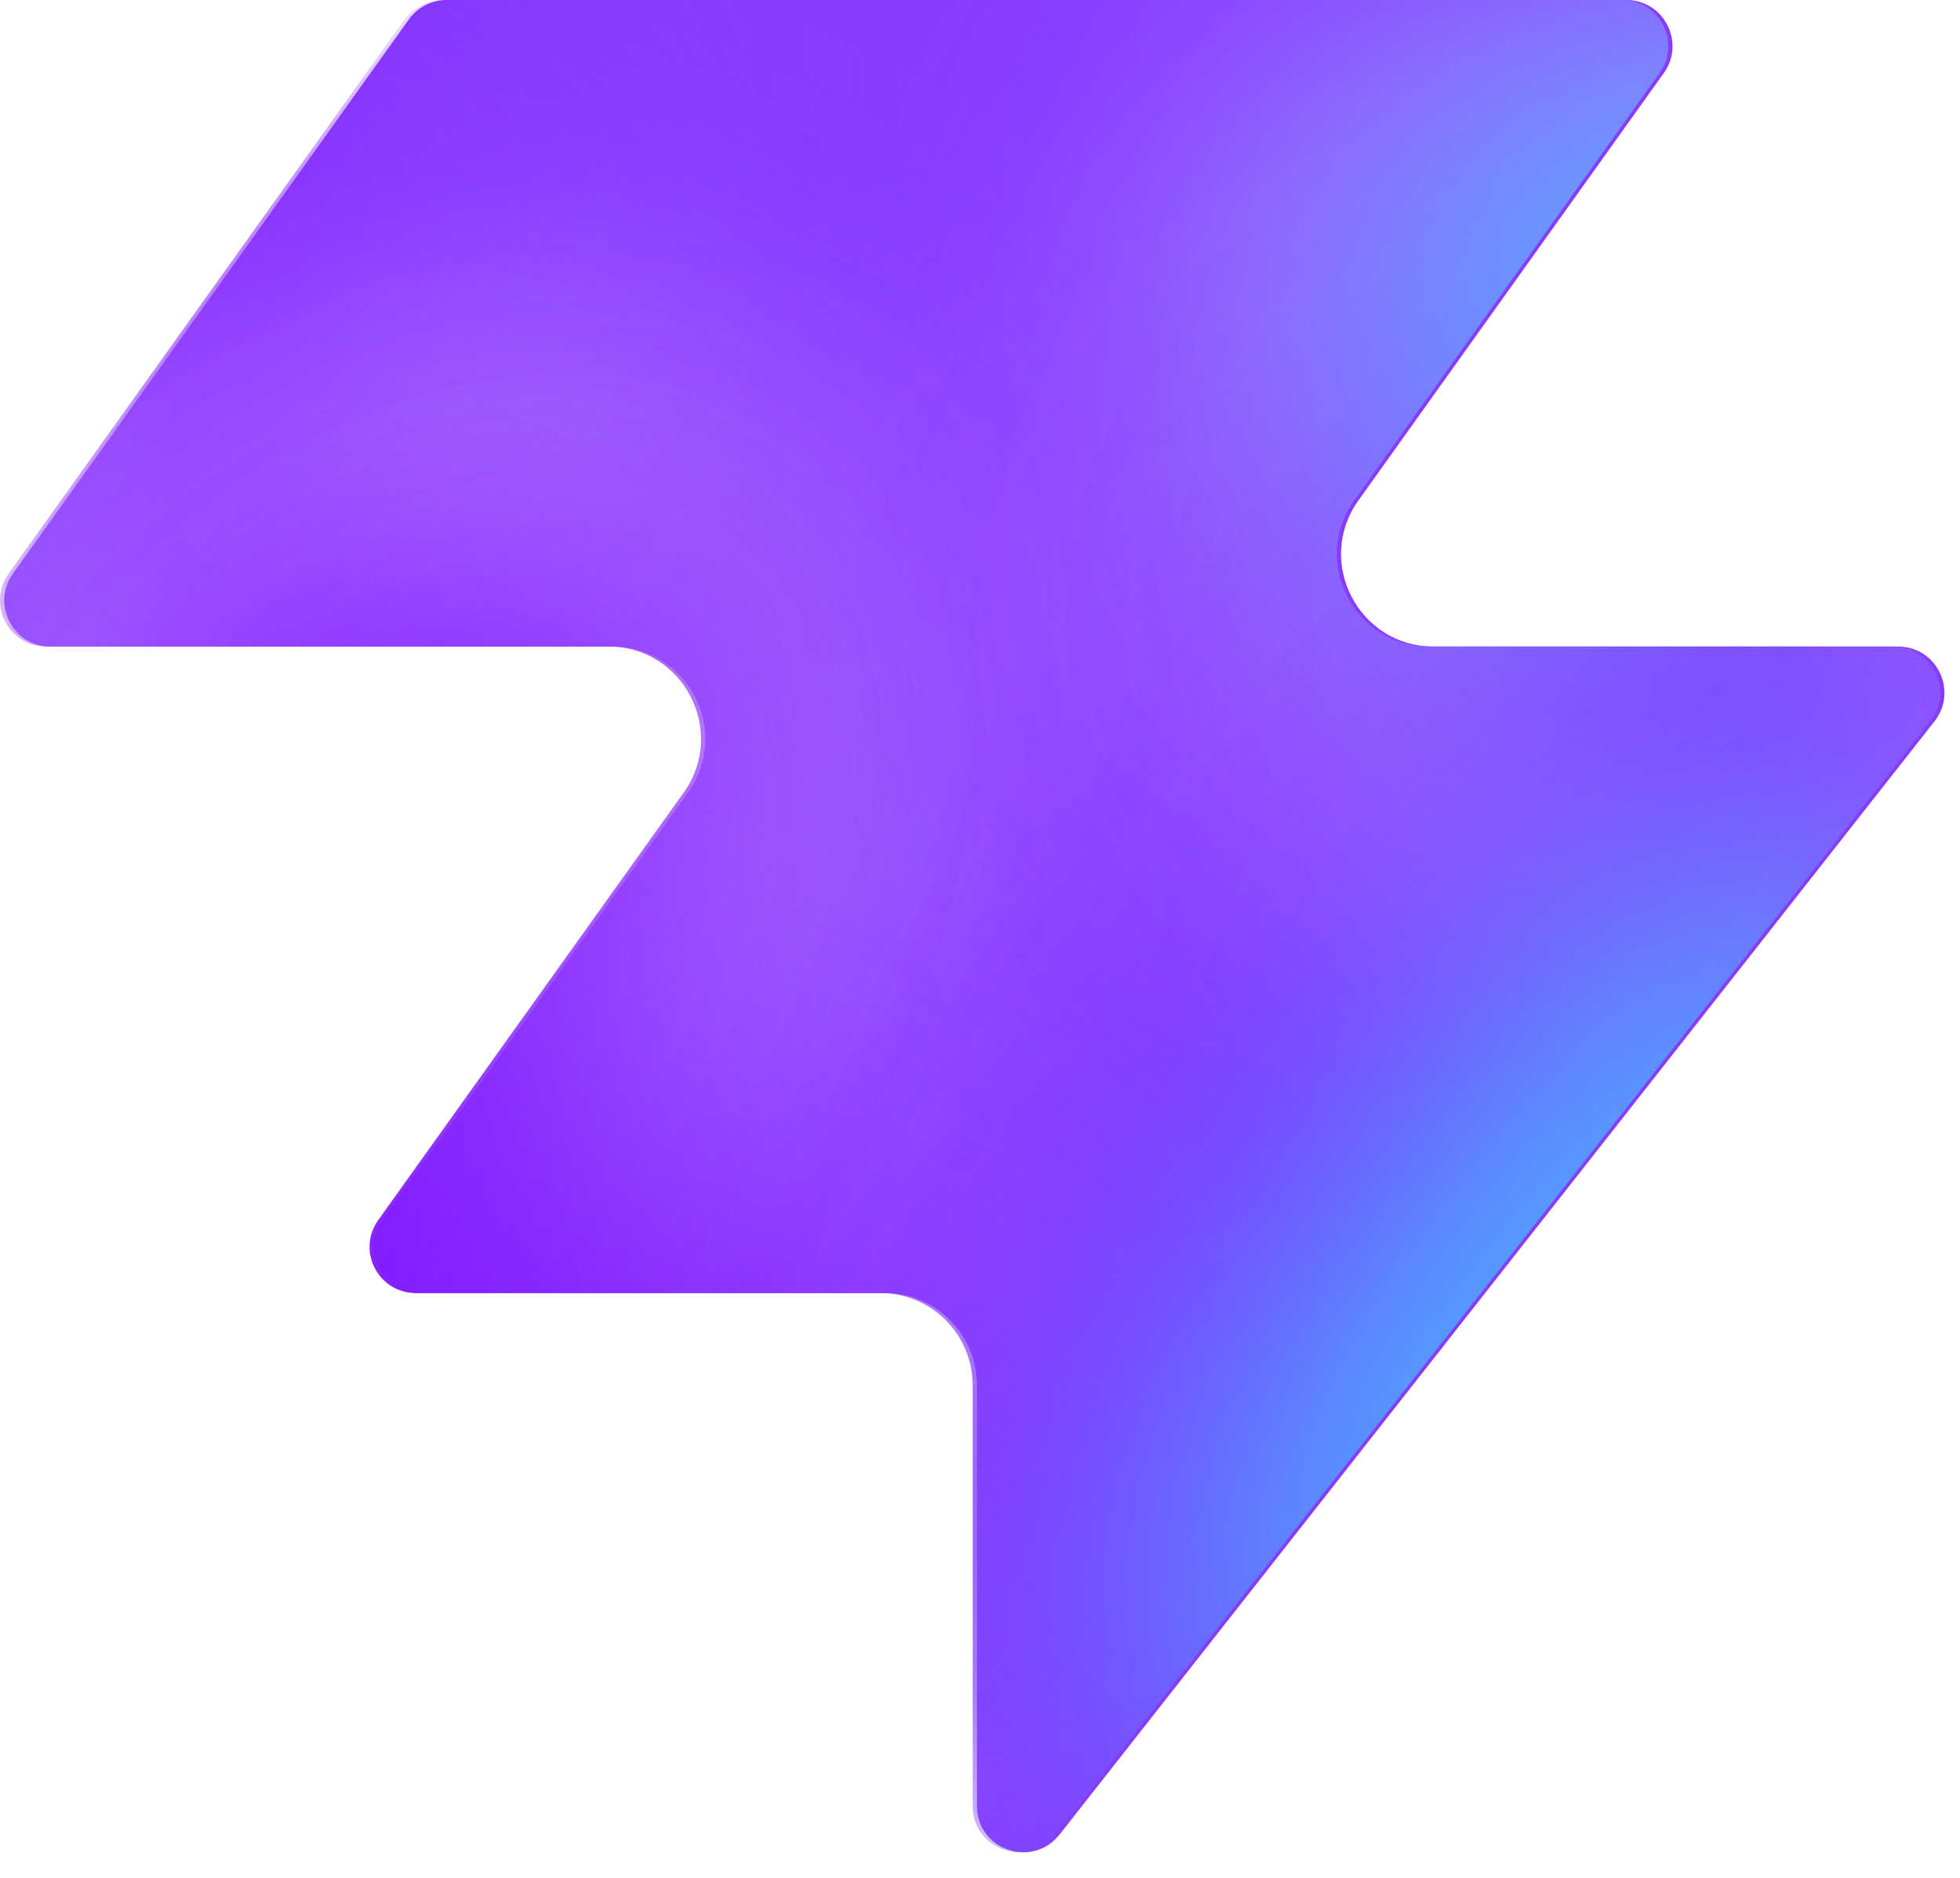
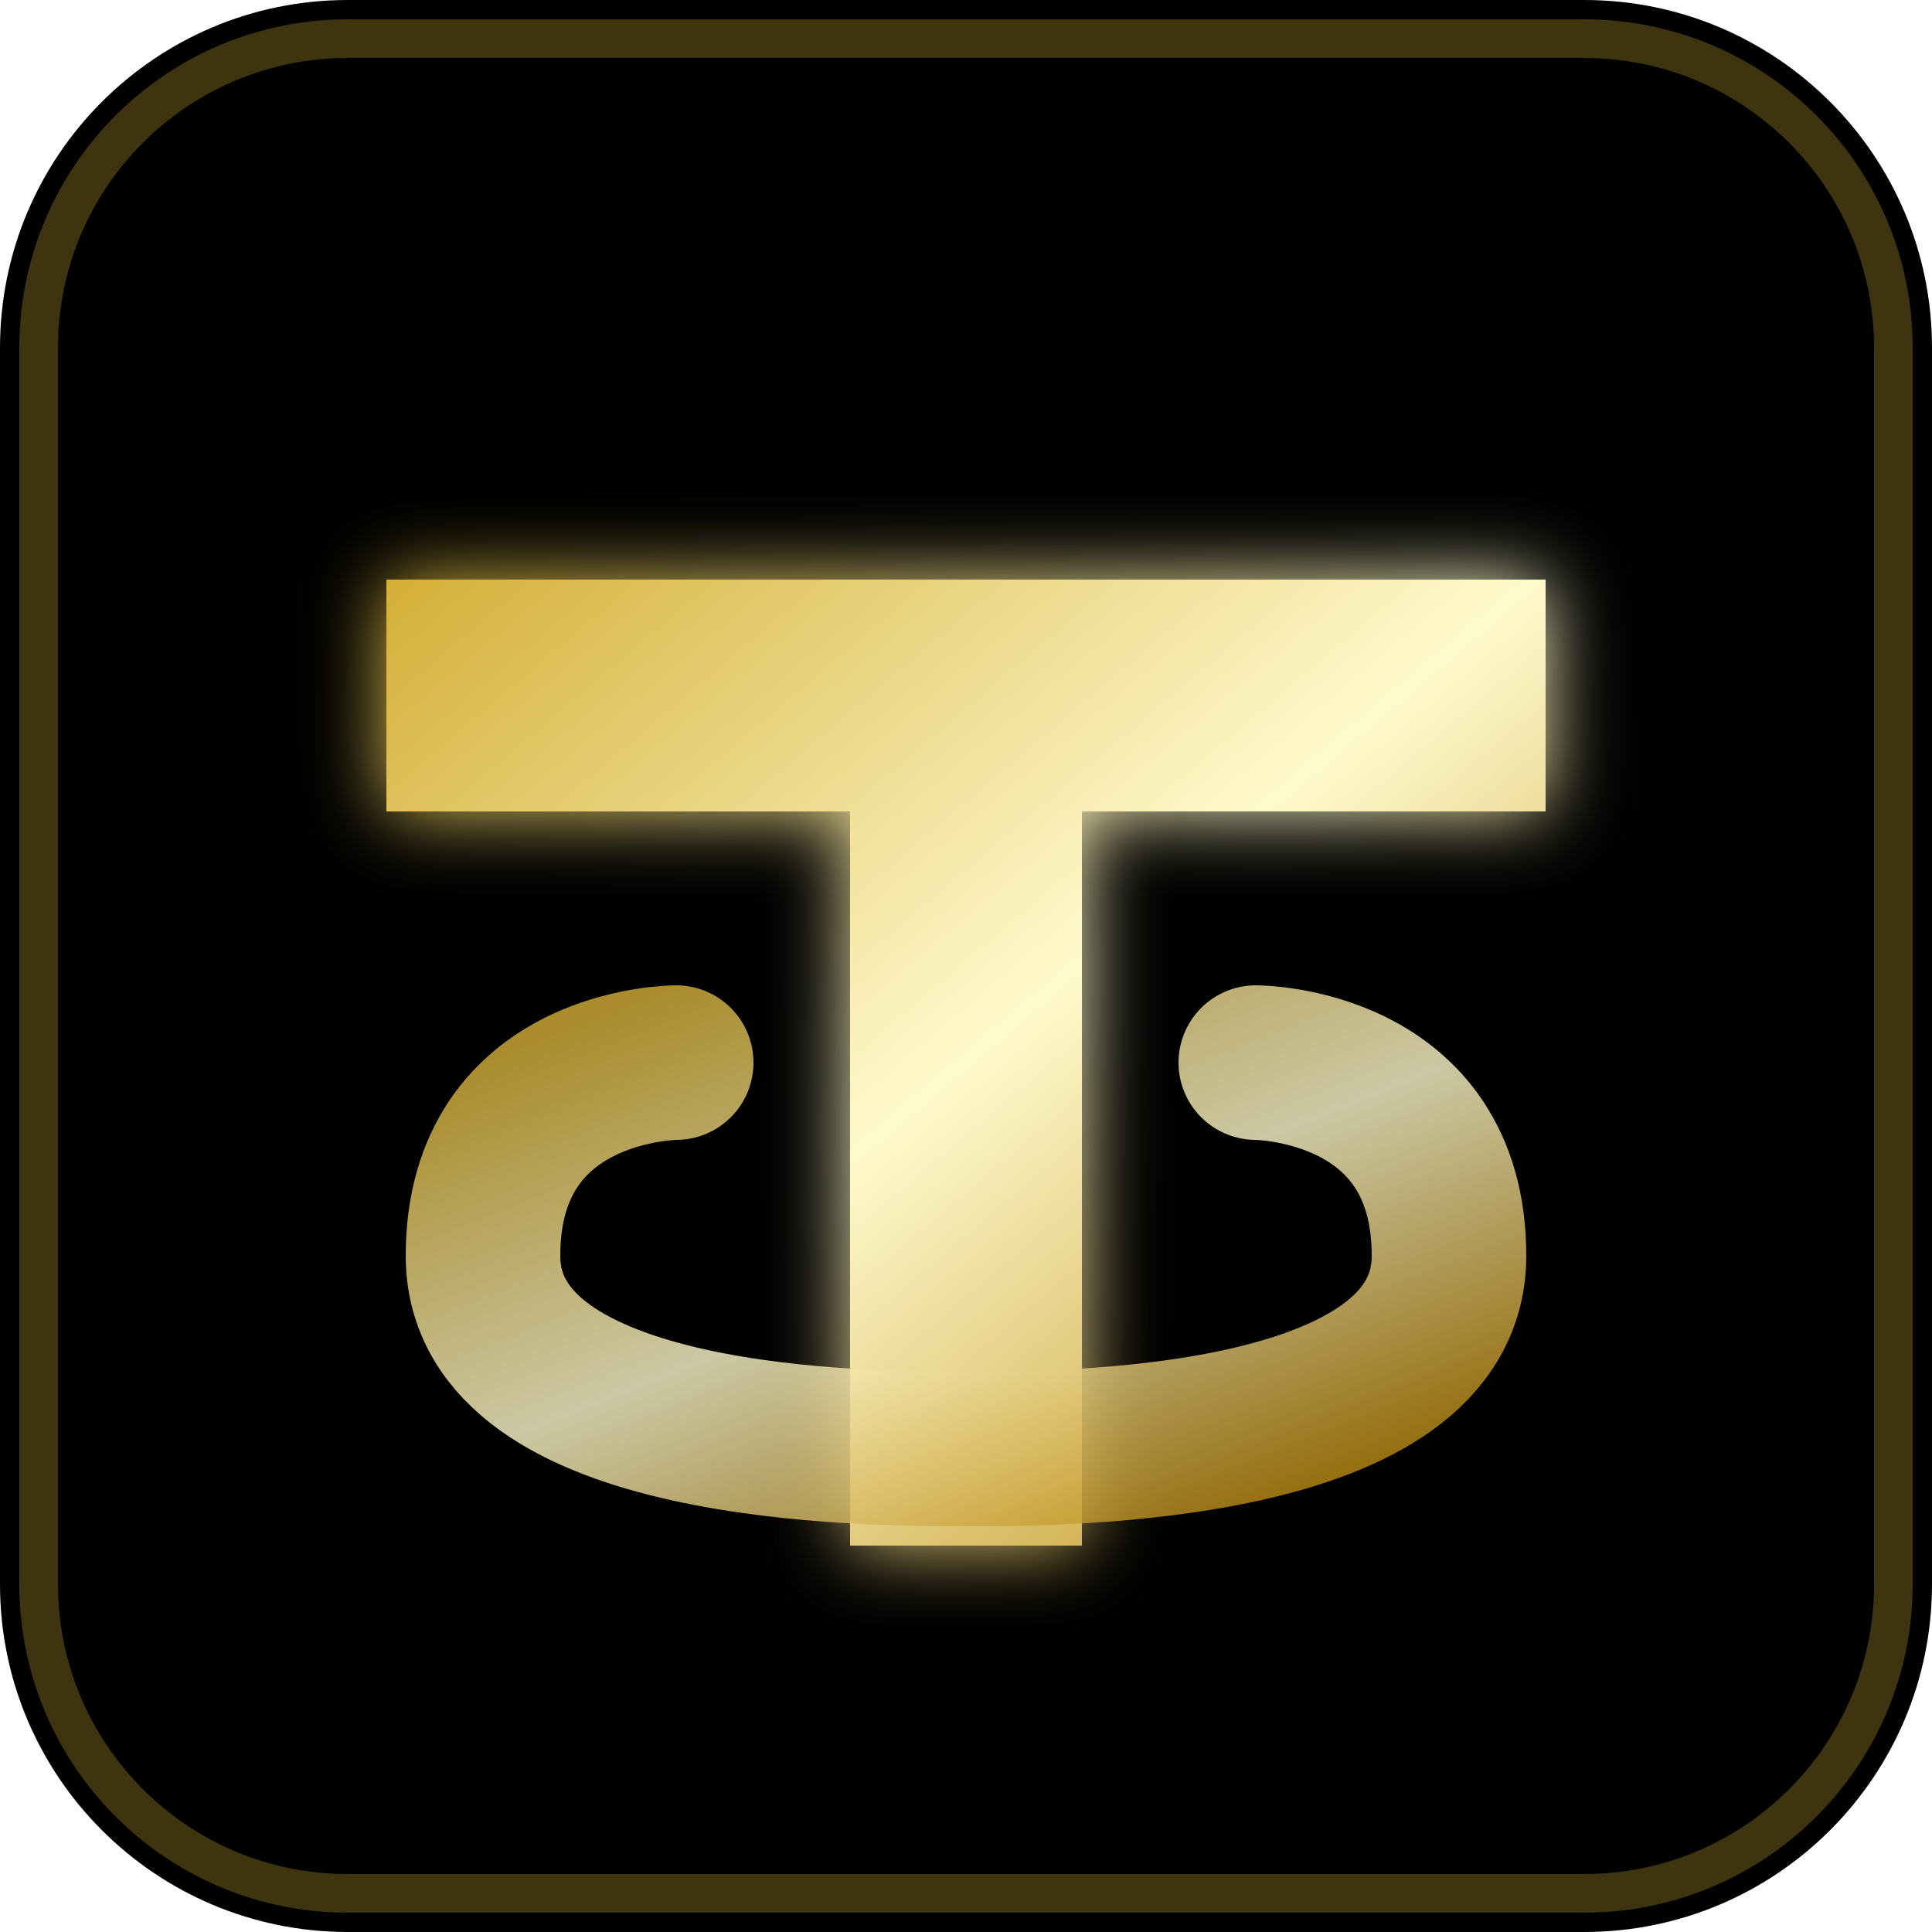
- <svg xmlns="http://www.w3.org/2000/svg" width="48" height="46" fill="none" viewBox="0 0 48 46">
-   <path fill="#863bff" d="M25.946 44.938c-.664.845-2.021.375-2.021-.698V33.937a2.26 2.26 0 0 0-2.262-2.262H10.287c-.92 0-1.456-1.04-.92-1.788l7.48-10.471c1.07-1.497 0-3.578-1.842-3.578H1.237c-.92 0-1.456-1.04-.92-1.788L10.013.474c.214-.297.556-.474.92-.474h28.894c.92 0 1.456 1.04.92 1.788l-7.48 10.471c-1.07 1.498 0 3.579 1.842 3.579h11.377c.943 0 1.473 1.088.89 1.83L25.947 44.94z" style="fill:#863bff;fill:color(display-p3 .525 .23 1);fill-opacity:1" />
-   <mask id="a" width="48" height="46" x="0" y="0" maskUnits="userSpaceOnUse" style="mask-type:alpha">
-     <path fill="#000" d="M25.842 44.938c-.664.844-2.021.375-2.021-.698V33.937a2.26 2.26 0 0 0-2.262-2.262H10.183c-.92 0-1.456-1.04-.92-1.788l7.48-10.471c1.07-1.498 0-3.579-1.842-3.579H1.133c-.92 0-1.456-1.04-.92-1.787L9.91.473c.214-.297.556-.474.92-.474h28.894c.92 0 1.456 1.04.92 1.788l-7.48 10.471c-1.07 1.498 0 3.578 1.842 3.578h11.377c.943 0 1.473 1.088.89 1.832L25.843 44.94z" style="fill:#000;fill-opacity:1" />
-   </mask>
-   <g mask="url(#a)">
-     <g filter="url(#b)">
-       <ellipse cx="5.508" cy="14.704" fill="#ede6ff" rx="5.508" ry="14.704" style="fill:#ede6ff;fill:color(display-p3 .927 .903 1);fill-opacity:1" transform="matrix(.00324 1 1 -.00324 -4.47 31.516)" />
-     </g>
-     <g filter="url(#c)">
-       <ellipse cx="10.399" cy="29.851" fill="#ede6ff" rx="10.399" ry="29.851" style="fill:#ede6ff;fill:color(display-p3 .927 .903 1);fill-opacity:1" transform="matrix(.00324 1 1 -.00324 -39.328 7.883)" />
-     </g>
-     <g filter="url(#d)">
-       <ellipse cx="5.508" cy="30.487" fill="#7e14ff" rx="5.508" ry="30.487" style="fill:#7e14ff;fill:color(display-p3 .492 .077 1);fill-opacity:1" transform="rotate(89.814 -25.913 -14.639)scale(1 -1)" />
-     </g>
-     <g filter="url(#e)">
-       <ellipse cx="5.508" cy="30.599" fill="#7e14ff" rx="5.508" ry="30.599" style="fill:#7e14ff;fill:color(display-p3 .492 .077 1);fill-opacity:1" transform="rotate(89.814 -32.644 -3.334)scale(1 -1)" />
-     </g>
-     <g filter="url(#f)">
-       <ellipse cx="5.508" cy="30.599" fill="#7e14ff" rx="5.508" ry="30.599" style="fill:#7e14ff;fill:color(display-p3 .492 .077 1);fill-opacity:1" transform="matrix(.00324 1 1 -.00324 -34.34 30.47)" />
-     </g>
-     <g filter="url(#g)">
-       <ellipse cx="14.072" cy="22.078" fill="#ede6ff" rx="14.072" ry="22.078" style="fill:#ede6ff;fill:color(display-p3 .927 .903 1);fill-opacity:1" transform="rotate(93.35 24.506 48.493)scale(-1 1)" />
-     </g>
-     <g filter="url(#h)">
-       <ellipse cx="3.47" cy="21.501" fill="#7e14ff" rx="3.47" ry="21.501" style="fill:#7e14ff;fill:color(display-p3 .492 .077 1);fill-opacity:1" transform="rotate(89.009 28.708 47.59)scale(-1 1)" />
-     </g>
-     <g filter="url(#i)">
-       <ellipse cx="3.47" cy="21.501" fill="#7e14ff" rx="3.47" ry="21.501" style="fill:#7e14ff;fill:color(display-p3 .492 .077 1);fill-opacity:1" transform="rotate(89.009 28.708 47.59)scale(-1 1)" />
-     </g>
-     <g filter="url(#j)">
-       <ellipse cx=".387" cy="8.972" fill="#7e14ff" rx="4.407" ry="29.108" style="fill:#7e14ff;fill:color(display-p3 .492 .077 1);fill-opacity:1" transform="rotate(39.51 .387 8.972)" />
-     </g>
-     <g filter="url(#k)">
-       <ellipse cx="47.523" cy="-6.092" fill="#7e14ff" rx="4.407" ry="29.108" style="fill:#7e14ff;fill:color(display-p3 .492 .077 1);fill-opacity:1" transform="rotate(37.892 47.523 -6.092)" />
-     </g>
-     <g filter="url(#l)">
-       <ellipse cx="41.412" cy="6.333" fill="#47bfff" rx="5.971" ry="9.665" style="fill:#47bfff;fill:color(display-p3 .28 .748 1);fill-opacity:1" transform="rotate(37.892 41.412 6.333)" />
-     </g>
-     <g filter="url(#m)">
-       <ellipse cx="-1.879" cy="38.332" fill="#7e14ff" rx="4.407" ry="29.108" style="fill:#7e14ff;fill:color(display-p3 .492 .077 1);fill-opacity:1" transform="rotate(37.892 -1.88 38.332)" />
-     </g>
-     <g filter="url(#n)">
-       <ellipse cx="-1.879" cy="38.332" fill="#7e14ff" rx="4.407" ry="29.108" style="fill:#7e14ff;fill:color(display-p3 .492 .077 1);fill-opacity:1" transform="rotate(37.892 -1.88 38.332)" />
-     </g>
-     <g filter="url(#o)">
-       <ellipse cx="35.651" cy="29.907" fill="#7e14ff" rx="4.407" ry="29.108" style="fill:#7e14ff;fill:color(display-p3 .492 .077 1);fill-opacity:1" transform="rotate(37.892 35.651 29.907)" />
-     </g>
-     <g filter="url(#p)">
-       <ellipse cx="38.418" cy="32.4" fill="#47bfff" rx="5.971" ry="15.297" style="fill:#47bfff;fill:color(display-p3 .28 .748 1);fill-opacity:1" transform="rotate(37.892 38.418 32.4)" />
-     </g>
-   </g>
+ <svg xmlns="http://www.w3.org/2000/svg" width="48" height="48" viewBox="0 0 100 100">
  <defs>
-     <filter id="b" width="60.045" height="41.654" x="-19.77" y="16.149" color-interpolation-filters="sRGB" filterUnits="userSpaceOnUse">
-       <feFlood flood-opacity="0" result="BackgroundImageFix" />
-       <feBlend in="SourceGraphic" in2="BackgroundImageFix" result="shape" />
-       <feGaussianBlur result="effect1_foregroundBlur_2002_17158" stdDeviation="7.659" />
-     </filter>
-     <filter id="c" width="90.34" height="51.437" x="-54.613" y="-7.533" color-interpolation-filters="sRGB" filterUnits="userSpaceOnUse">
-       <feFlood flood-opacity="0" result="BackgroundImageFix" />
-       <feBlend in="SourceGraphic" in2="BackgroundImageFix" result="shape" />
-       <feGaussianBlur result="effect1_foregroundBlur_2002_17158" stdDeviation="7.659" />
-     </filter>
-     <filter id="d" width="79.355" height="29.4" x="-49.64" y="2.03" color-interpolation-filters="sRGB" filterUnits="userSpaceOnUse">
-       <feFlood flood-opacity="0" result="BackgroundImageFix" />
-       <feBlend in="SourceGraphic" in2="BackgroundImageFix" result="shape" />
-       <feGaussianBlur result="effect1_foregroundBlur_2002_17158" stdDeviation="4.596" />
-     </filter>
-     <filter id="e" width="79.579" height="29.4" x="-45.045" y="20.029" color-interpolation-filters="sRGB" filterUnits="userSpaceOnUse">
-       <feFlood flood-opacity="0" result="BackgroundImageFix" />
-       <feBlend in="SourceGraphic" in2="BackgroundImageFix" result="shape" />
-       <feGaussianBlur result="effect1_foregroundBlur_2002_17158" stdDeviation="4.596" />
-     </filter>
-     <filter id="f" width="79.579" height="29.4" x="-43.513" y="21.178" color-interpolation-filters="sRGB" filterUnits="userSpaceOnUse">
-       <feFlood flood-opacity="0" result="BackgroundImageFix" />
-       <feBlend in="SourceGraphic" in2="BackgroundImageFix" result="shape" />
-       <feGaussianBlur result="effect1_foregroundBlur_2002_17158" stdDeviation="4.596" />
-     </filter>
-     <filter id="g" width="74.749" height="58.852" x="15.756" y="-17.901" color-interpolation-filters="sRGB" filterUnits="userSpaceOnUse">
-       <feFlood flood-opacity="0" result="BackgroundImageFix" />
-       <feBlend in="SourceGraphic" in2="BackgroundImageFix" result="shape" />
-       <feGaussianBlur result="effect1_foregroundBlur_2002_17158" stdDeviation="7.659" />
-     </filter>
-     <filter id="h" width="61.377" height="25.362" x="23.548" y="2.284" color-interpolation-filters="sRGB" filterUnits="userSpaceOnUse">
-       <feFlood flood-opacity="0" result="BackgroundImageFix" />
-       <feBlend in="SourceGraphic" in2="BackgroundImageFix" result="shape" />
-       <feGaussianBlur result="effect1_foregroundBlur_2002_17158" stdDeviation="4.596" />
-     </filter>
-     <filter id="i" width="61.377" height="25.362" x="23.548" y="2.284" color-interpolation-filters="sRGB" filterUnits="userSpaceOnUse">
-       <feFlood flood-opacity="0" result="BackgroundImageFix" />
-       <feBlend in="SourceGraphic" in2="BackgroundImageFix" result="shape" />
-       <feGaussianBlur result="effect1_foregroundBlur_2002_17158" stdDeviation="4.596" />
-     </filter>
-     <filter id="j" width="56.045" height="63.649" x="-27.636" y="-22.853" color-interpolation-filters="sRGB" filterUnits="userSpaceOnUse">
-       <feFlood flood-opacity="0" result="BackgroundImageFix" />
-       <feBlend in="SourceGraphic" in2="BackgroundImageFix" result="shape" />
-       <feGaussianBlur result="effect1_foregroundBlur_2002_17158" stdDeviation="4.596" />
-     </filter>
-     <filter id="k" width="54.814" height="64.646" x="20.116" y="-38.415" color-interpolation-filters="sRGB" filterUnits="userSpaceOnUse">
-       <feFlood flood-opacity="0" result="BackgroundImageFix" />
-       <feBlend in="SourceGraphic" in2="BackgroundImageFix" result="shape" />
-       <feGaussianBlur result="effect1_foregroundBlur_2002_17158" stdDeviation="4.596" />
-     </filter>
-     <filter id="l" width="33.541" height="35.313" x="24.641" y="-11.323" color-interpolation-filters="sRGB" filterUnits="userSpaceOnUse">
-       <feFlood flood-opacity="0" result="BackgroundImageFix" />
-       <feBlend in="SourceGraphic" in2="BackgroundImageFix" result="shape" />
-       <feGaussianBlur result="effect1_foregroundBlur_2002_17158" stdDeviation="4.596" />
-     </filter>
-     <filter id="m" width="54.814" height="64.646" x="-29.286" y="6.009" color-interpolation-filters="sRGB" filterUnits="userSpaceOnUse">
-       <feFlood flood-opacity="0" result="BackgroundImageFix" />
-       <feBlend in="SourceGraphic" in2="BackgroundImageFix" result="shape" />
-       <feGaussianBlur result="effect1_foregroundBlur_2002_17158" stdDeviation="4.596" />
-     </filter>
-     <filter id="n" width="54.814" height="64.646" x="-29.286" y="6.009" color-interpolation-filters="sRGB" filterUnits="userSpaceOnUse">
-       <feFlood flood-opacity="0" result="BackgroundImageFix" />
-       <feBlend in="SourceGraphic" in2="BackgroundImageFix" result="shape" />
-       <feGaussianBlur result="effect1_foregroundBlur_2002_17158" stdDeviation="4.596" />
-     </filter>
-     <filter id="o" width="54.814" height="64.646" x="8.244" y="-2.416" color-interpolation-filters="sRGB" filterUnits="userSpaceOnUse">
-       <feFlood flood-opacity="0" result="BackgroundImageFix" />
-       <feBlend in="SourceGraphic" in2="BackgroundImageFix" result="shape" />
-       <feGaussianBlur result="effect1_foregroundBlur_2002_17158" stdDeviation="4.596" />
-     </filter>
-     <filter id="p" width="39.409" height="43.623" x="18.713" y="10.588" color-interpolation-filters="sRGB" filterUnits="userSpaceOnUse">
-       <feFlood flood-opacity="0" result="BackgroundImageFix" />
-       <feBlend in="SourceGraphic" in2="BackgroundImageFix" result="shape" />
-       <feGaussianBlur result="effect1_foregroundBlur_2002_17158" stdDeviation="4.596" />
+     <linearGradient id="logo-gold" x1="0%" y1="0%" x2="100%" y2="100%">
+       <stop offset="0%" stop-color="#D4AF37" />
+       <stop offset="50%" stop-color="#FFFACD" />
+       <stop offset="100%" stop-color="#B8860B" />
+     </linearGradient>
+     <filter id="gold-glow" x="-20%" y="-20%" width="140%" height="140%">
+       <feGaussianBlur stdDeviation="2" result="blur" />
+       <feComposite in="SourceGraphic" in2="blur" operator="over" />
    </filter>
  </defs>
+   <rect width="100" height="100" rx="18" fill="#000000" />
+   <rect x="2" y="2" width="96" height="96" rx="16" fill="none" stroke="#D4AF37" stroke-opacity="0.3" stroke-width="2" />
+   <path d="M20 30H80V42H56V80H44V42H20V30Z" fill="url(#logo-gold)" filter="url(#gold-glow)" />
+   <path d="M35 55C35 55 25 55 25 65C25 75 45 75 50 75C55 75 75 75 75 65C75 55 65 55 65 55" stroke="url(#logo-gold)" stroke-width="8" stroke-linecap="round" opacity="0.8" fill="none" />
</svg>
